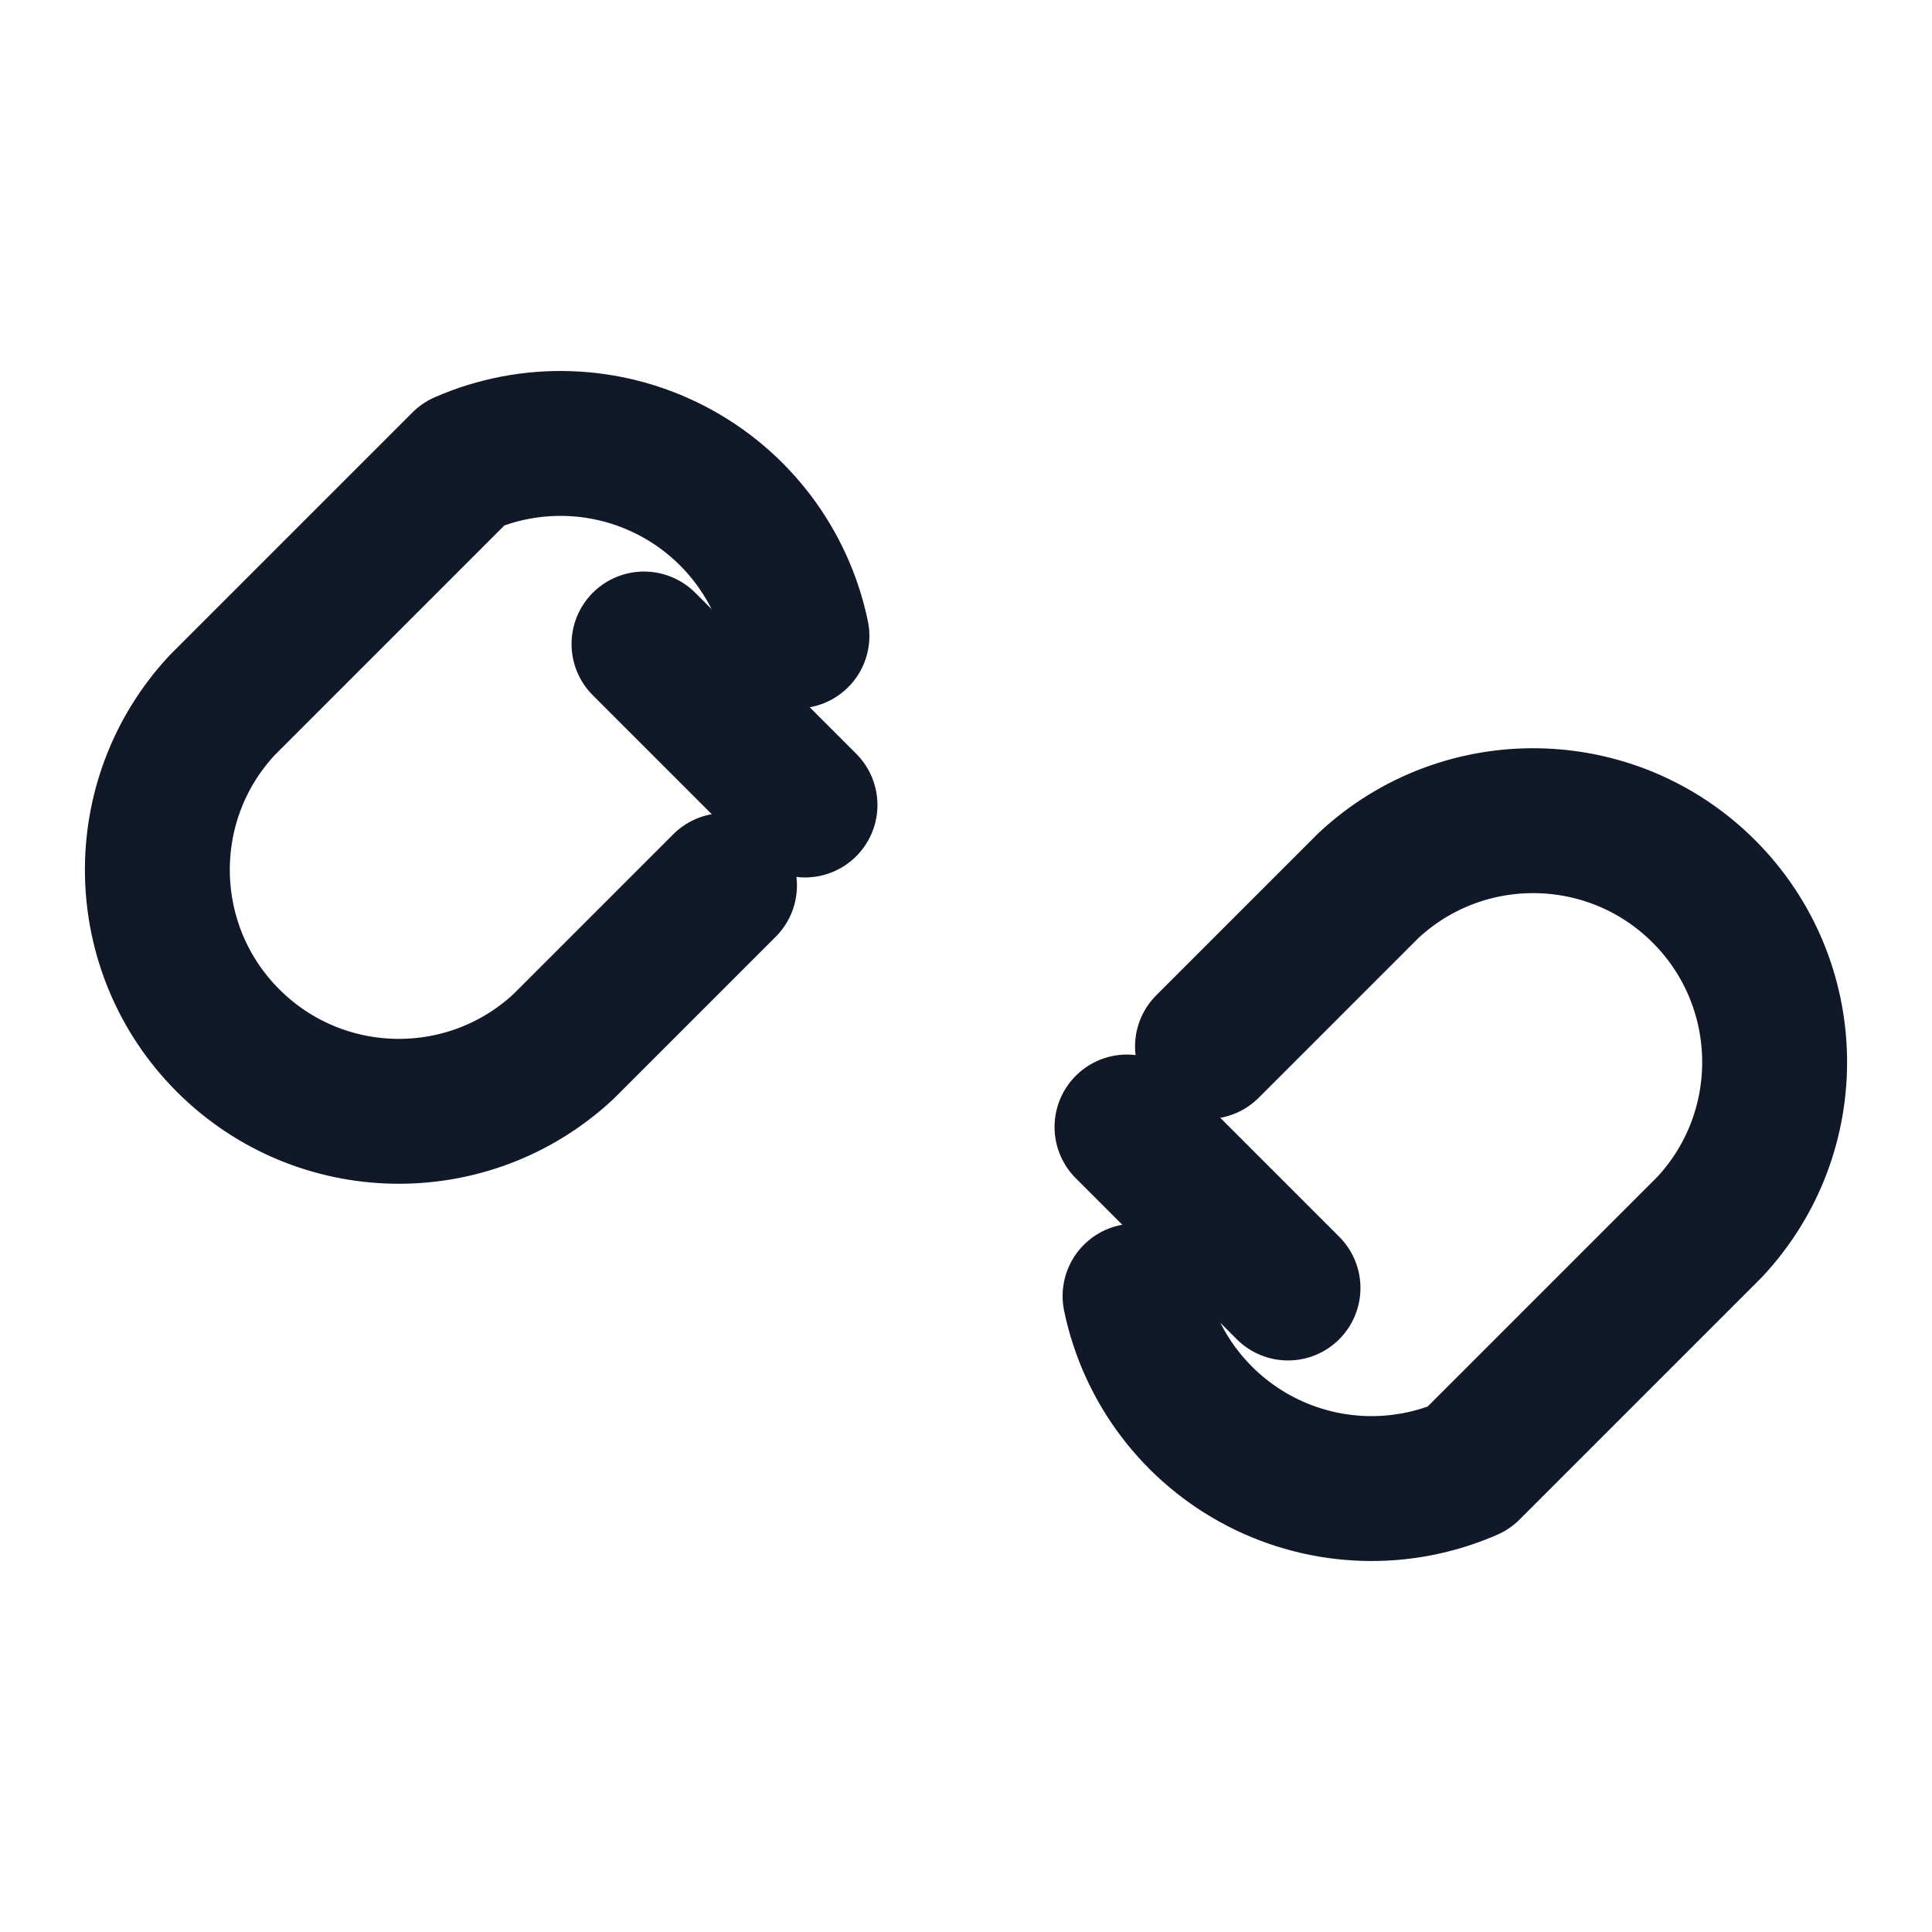
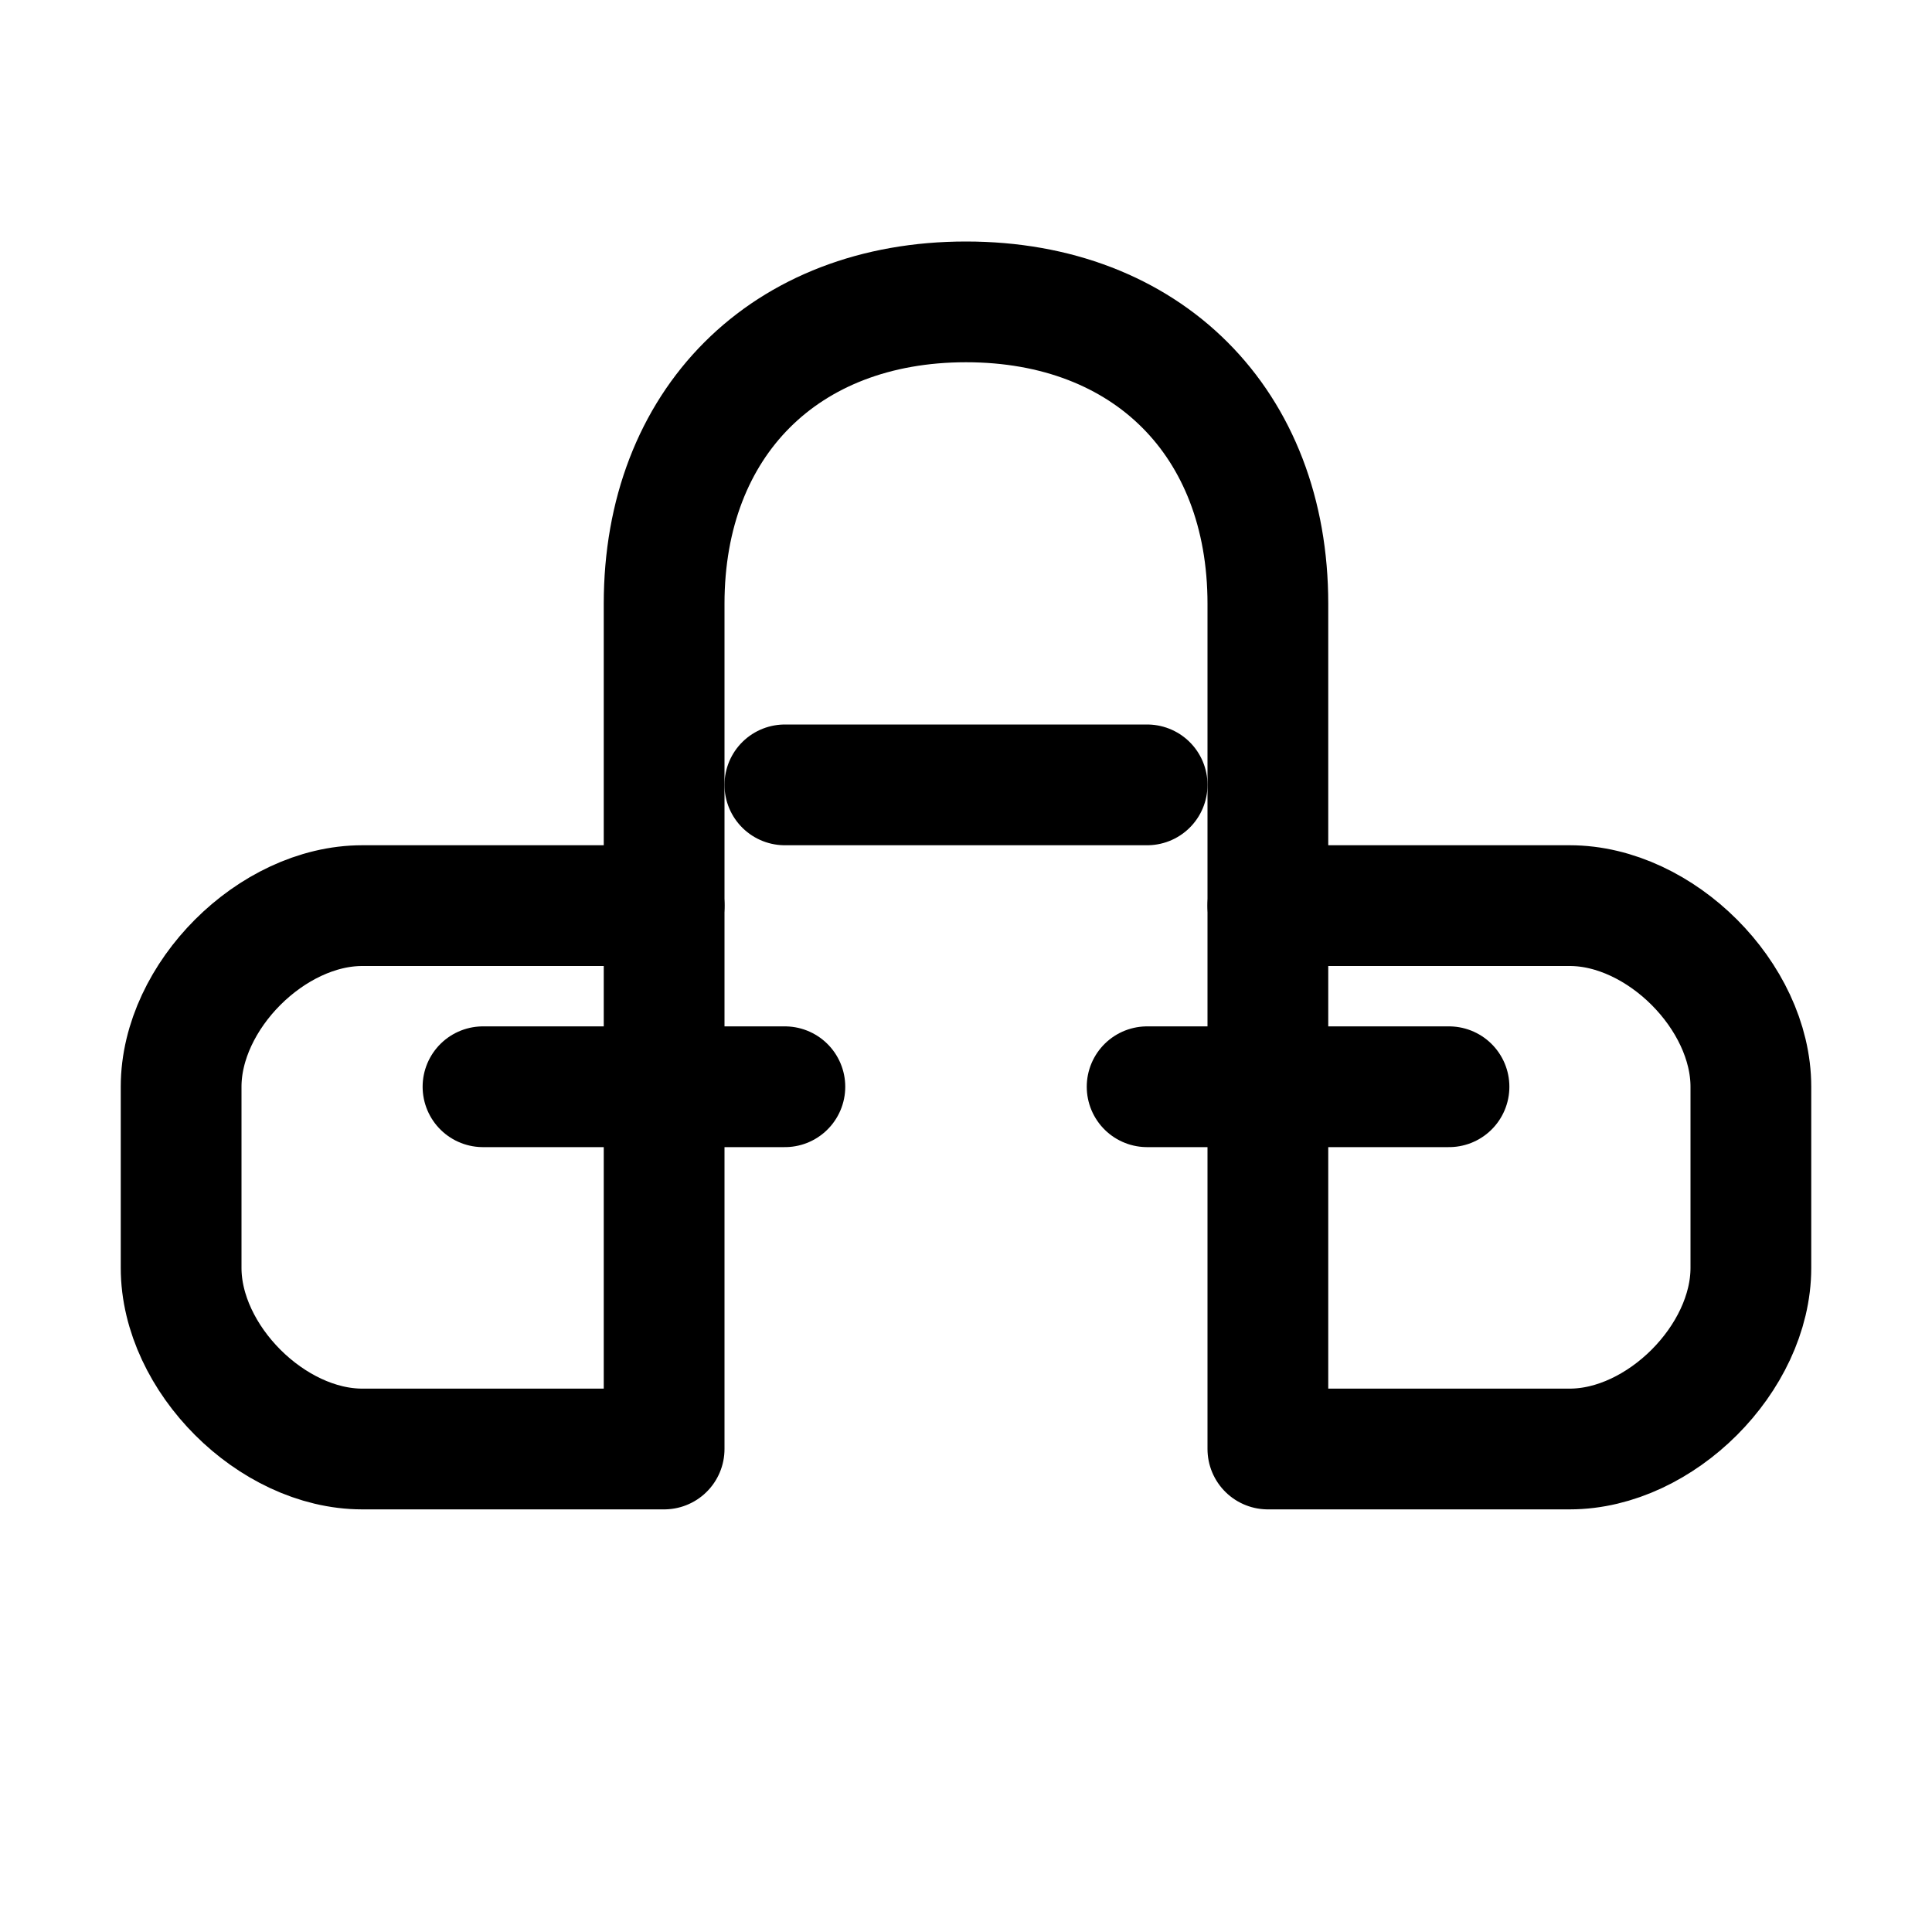
- <svg xmlns="http://www.w3.org/2000/svg" viewBox="0 0 24 24" width="24" height="24" fill="none" stroke="#111827" stroke-width="1.8" stroke-linecap="round" stroke-linejoin="round">
-   <path d="M9 11l-2 2a3 3 0 0 1-4.24-4.24l3-3A3 3 0 0 1 9.9 7.9" />
-   <path d="M15 13l2-2a3 3 0 0 1 4.24 4.24l-3 3A3 3 0 0 1 14.1 16.1" />
-   <path d="M8 8l2 2M14 14l2 2" />
+ <svg xmlns="http://www.w3.org/2000/svg" viewBox="0 0 32 32" width="32" height="32" fill="none" stroke="currentColor" stroke-width="2" stroke-linecap="round" stroke-linejoin="round">
+   <path d="M21 24h5c1.5 0 3-1.5 3-3v-3c0-1.5-1.5-3-3-3h-5v9zM11 24H6c-1.5 0-3-1.5-3-3v-3c0-1.5 1.5-3 3-3h5v9z" />
+   <path d="M11 15V10c0-3 2-5 5-5s5 2 5 5v5" />
+   <line x1="13" y1="13" x2="19" y2="13" />
+   <line x1="8" y1="18" x2="13" y2="18" />
+   <line x1="19" y1="18" x2="24" y2="18" />
</svg>
